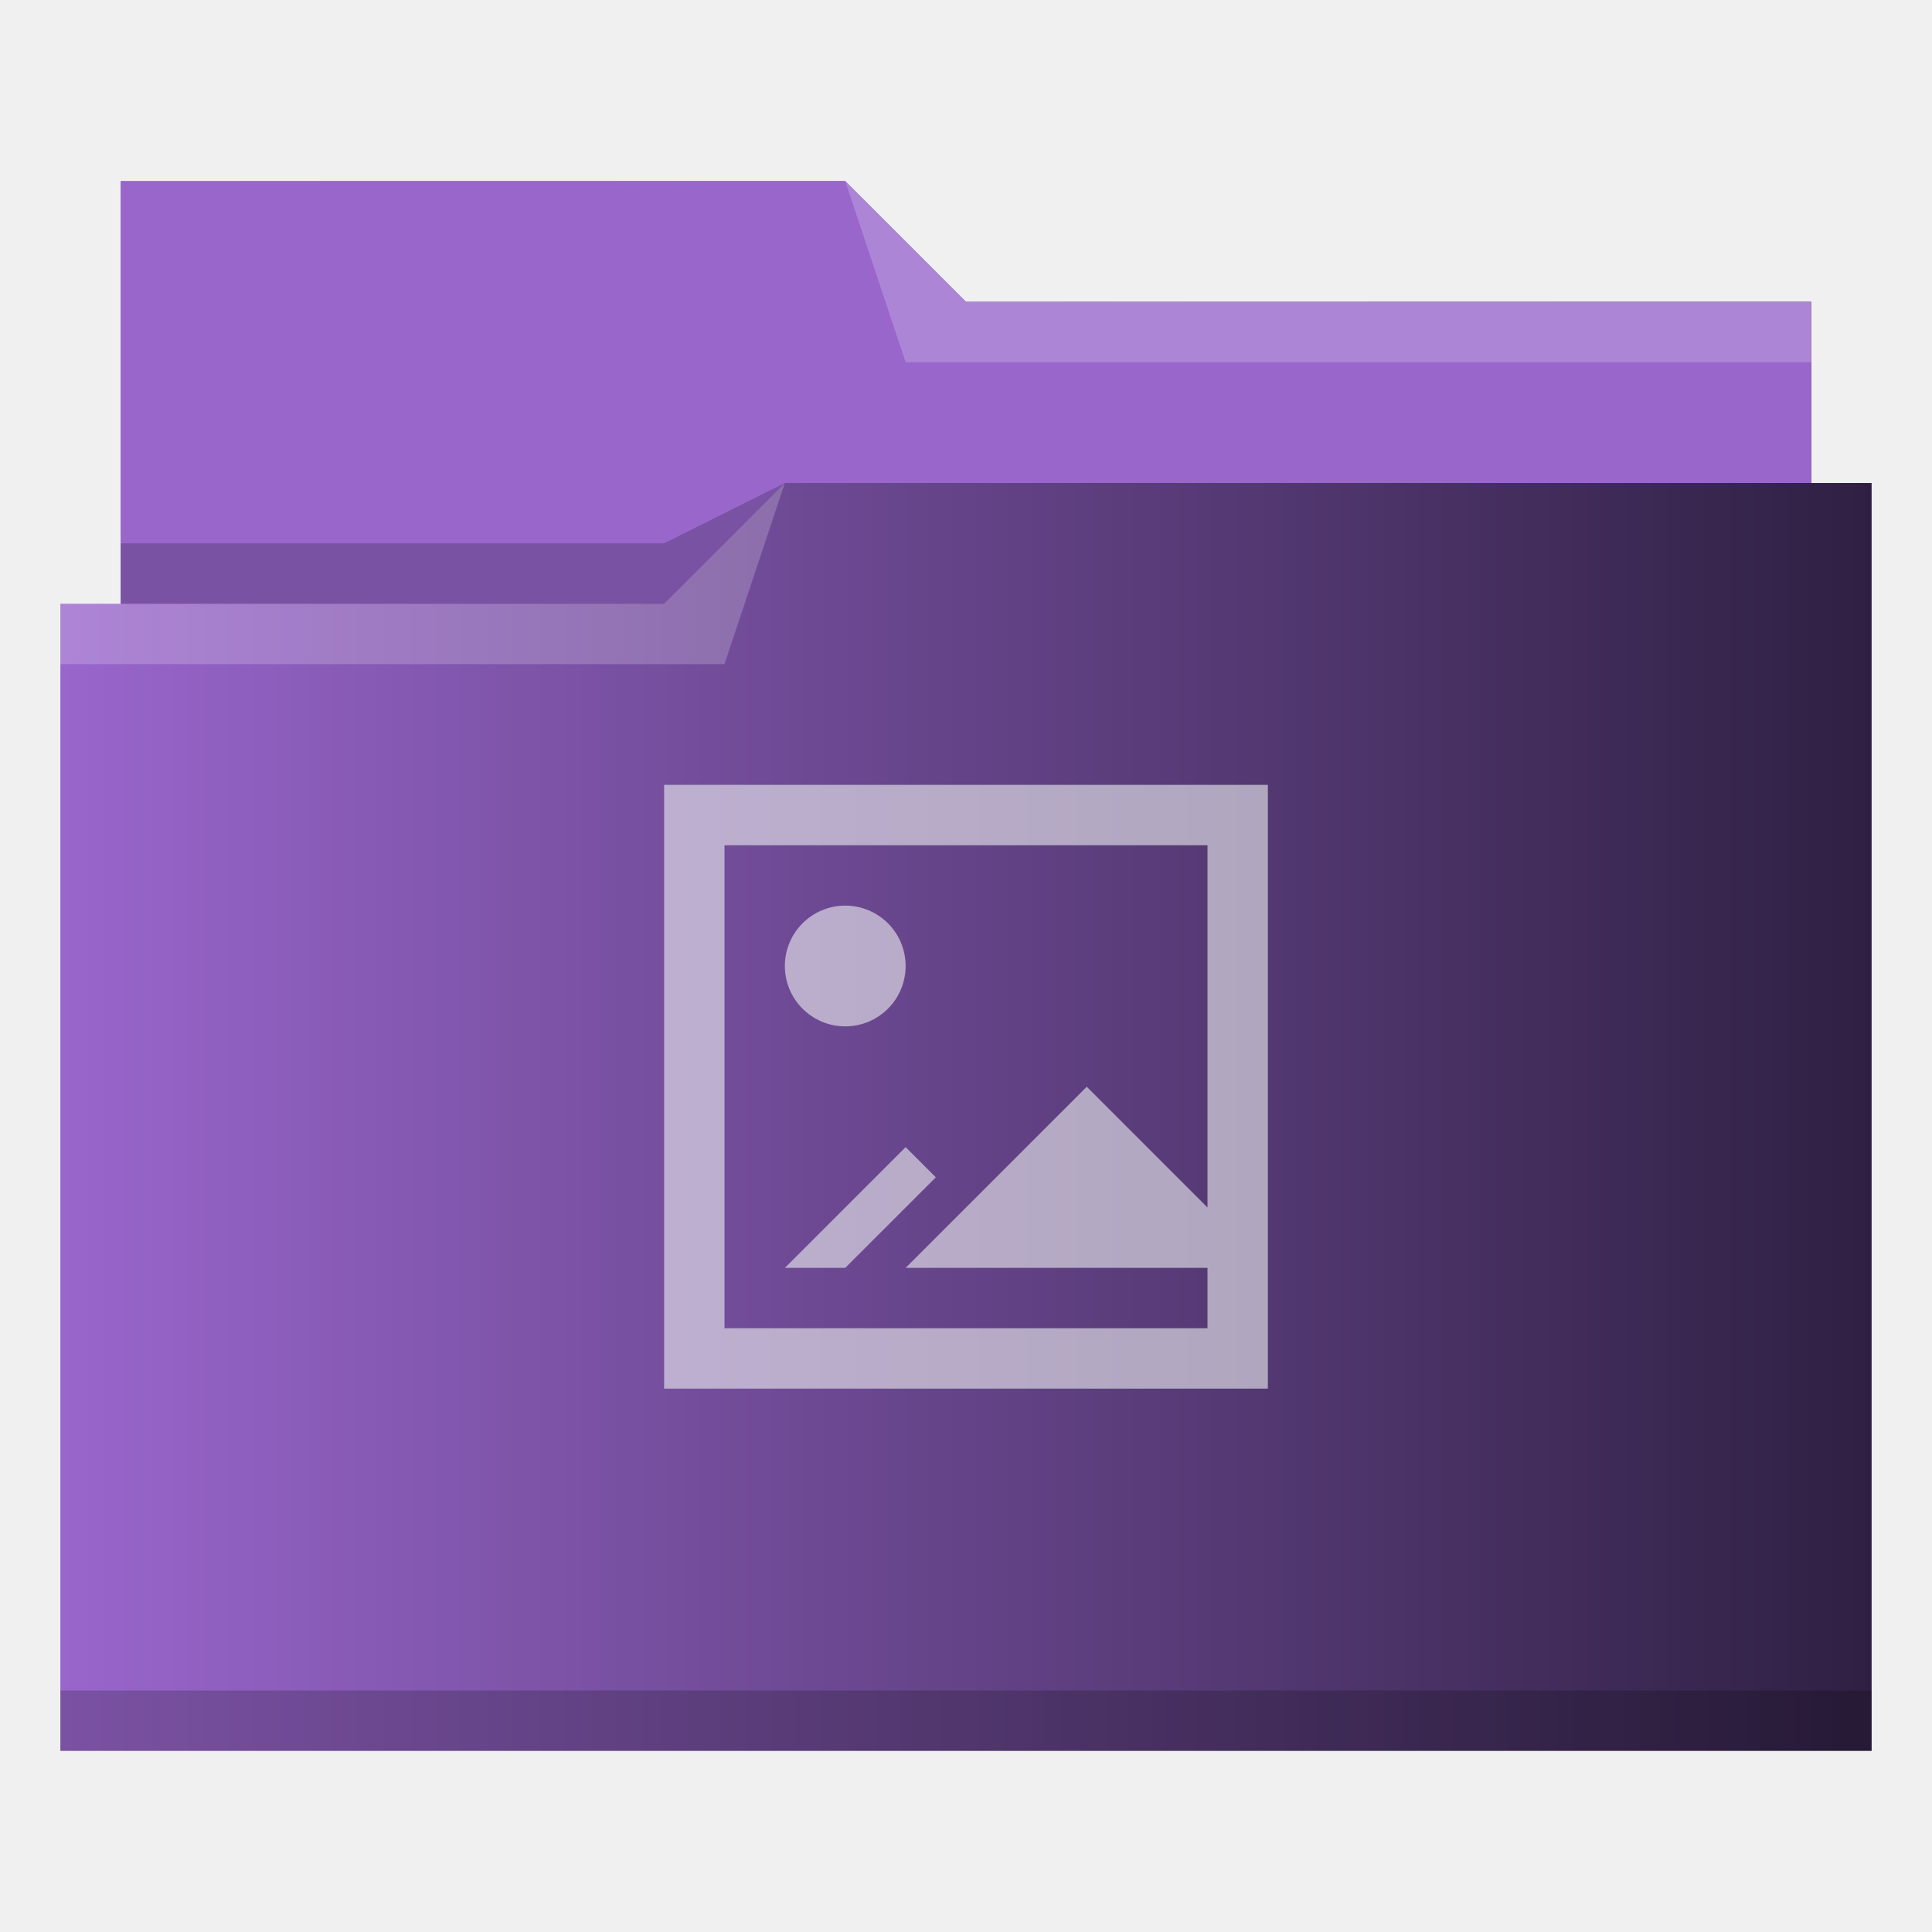
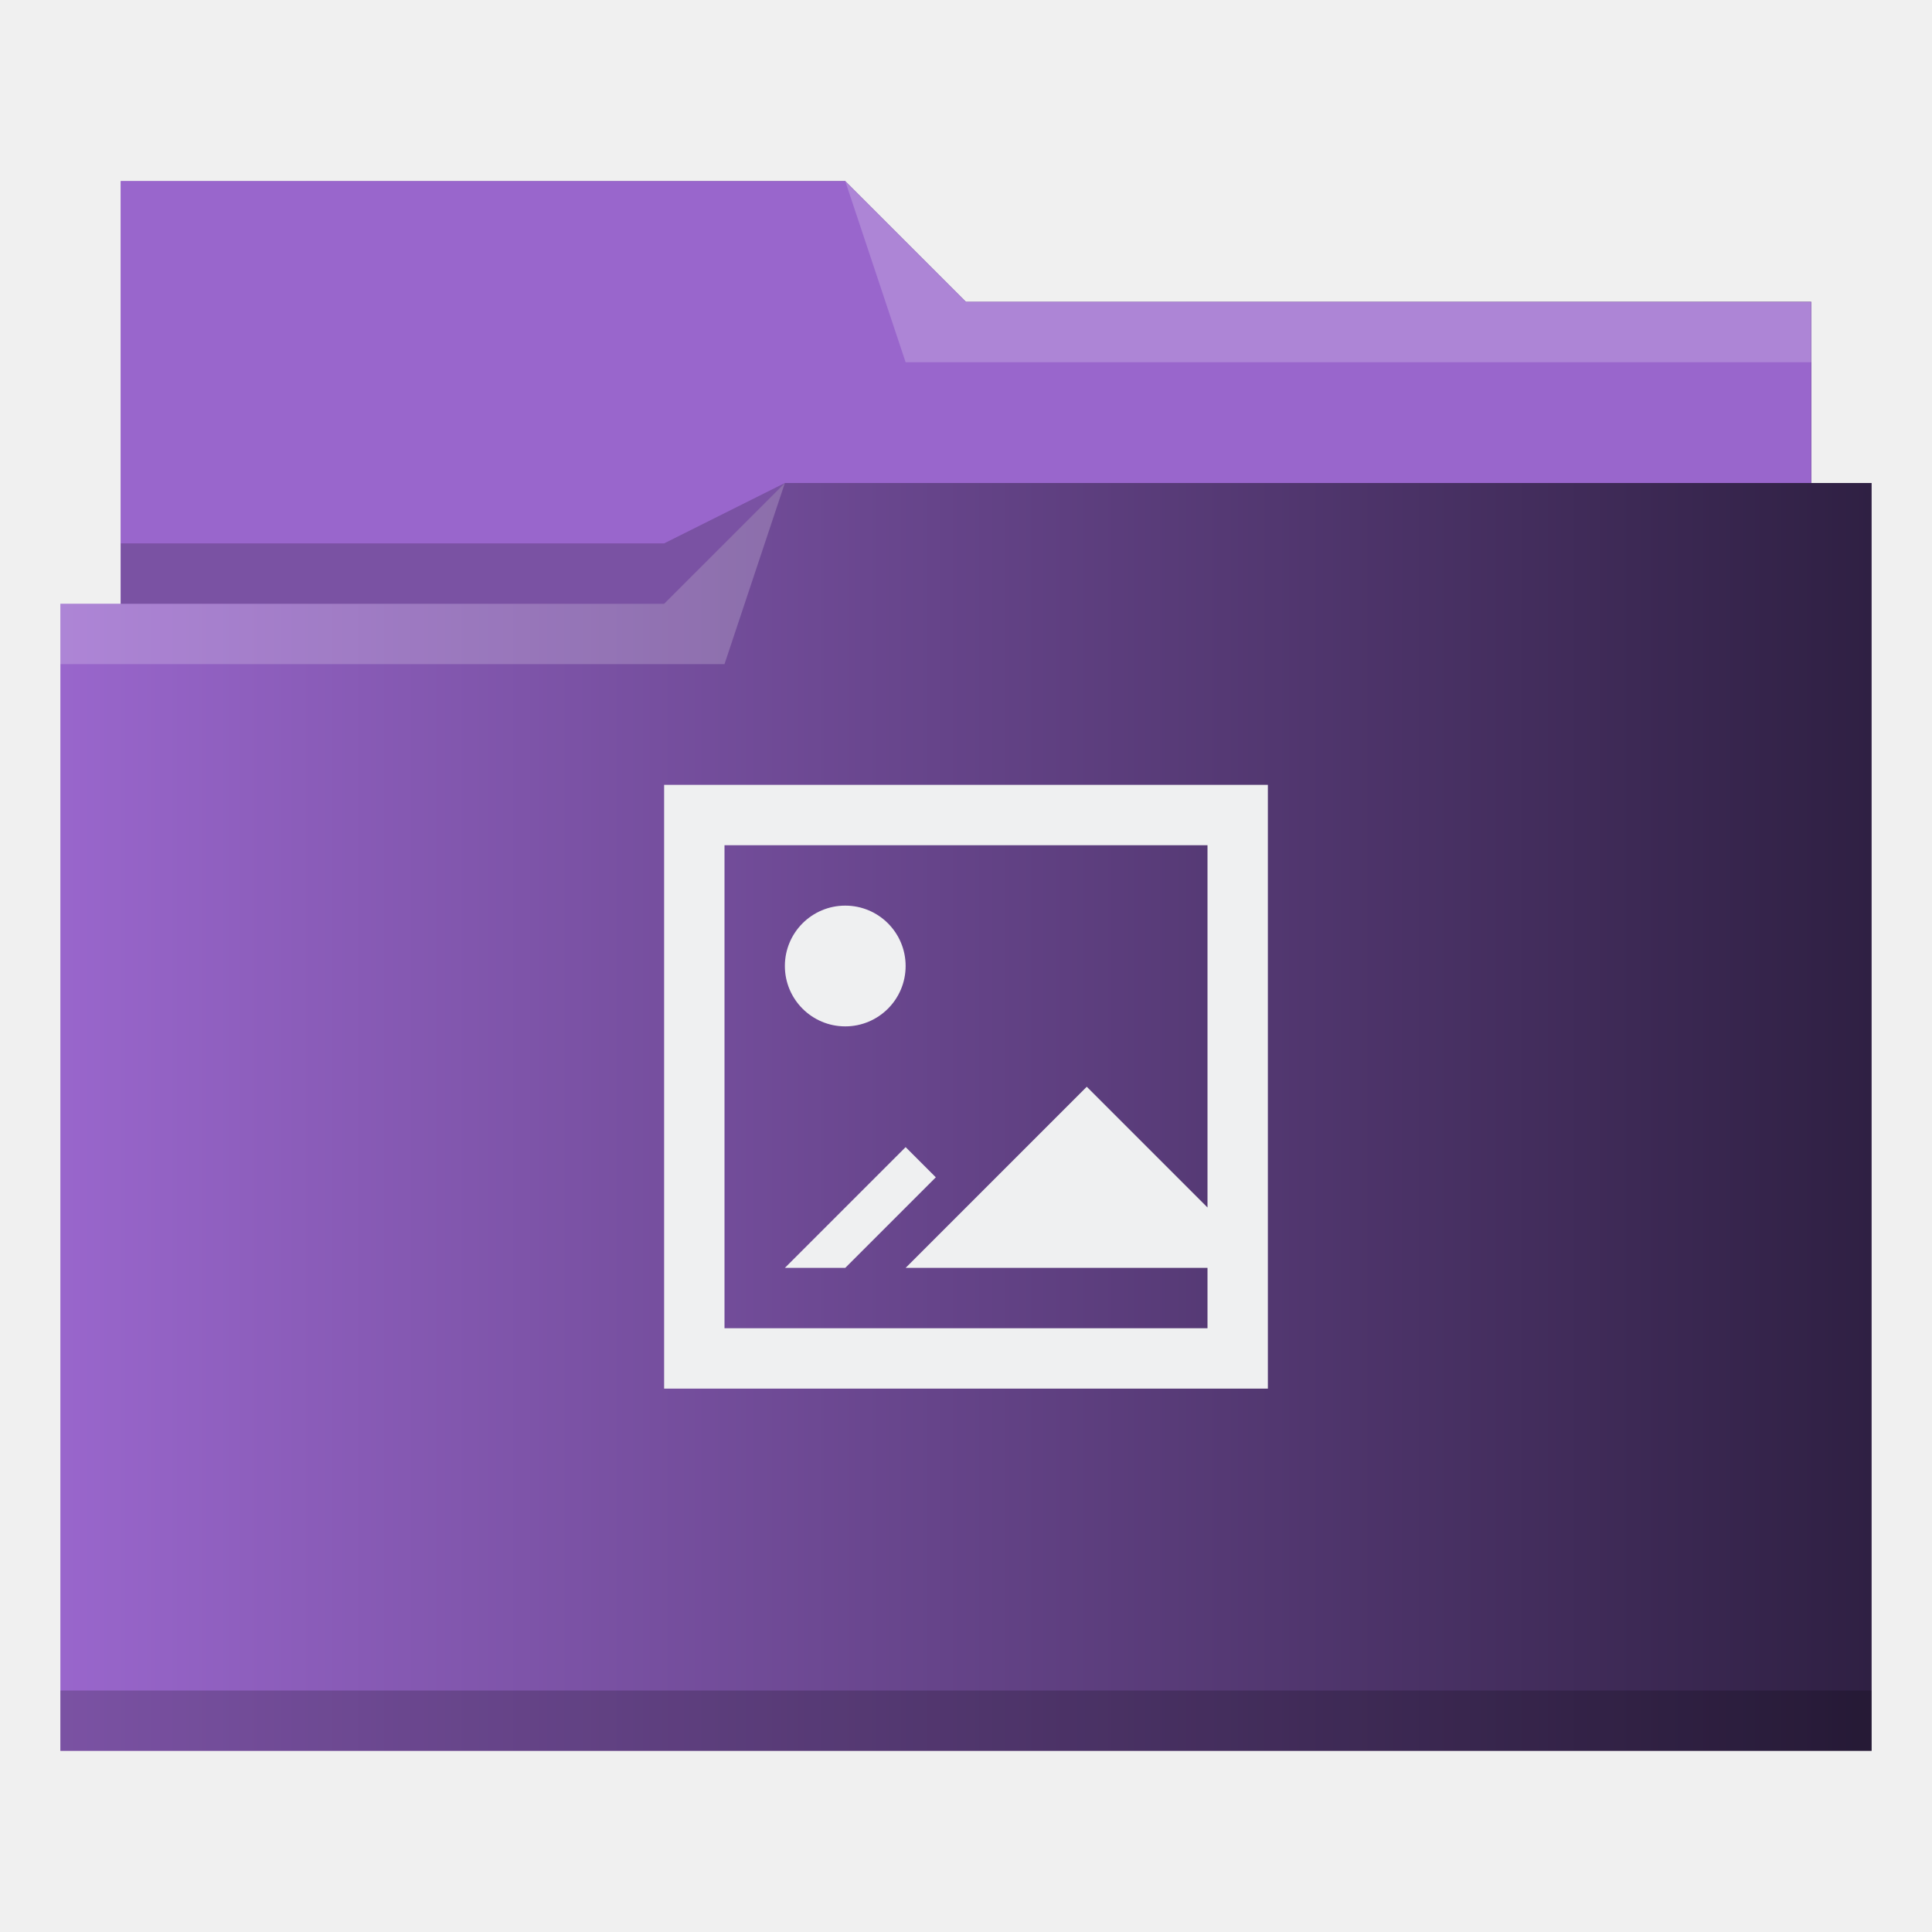
<svg xmlns="http://www.w3.org/2000/svg" xmlns:xlink="http://www.w3.org/1999/xlink" viewBox="0 0 32 32" version="1.1" id="svg14">
  <defs id="defs3051">
    <linearGradient id="linearGradient840">
      <stop style="stop-color:#9966cc;stop-opacity:1" offset="0" id="stop836" />
      <stop style="stop-color:#9966cc;stop-opacity:1" offset="1" id="stop838" />
    </linearGradient>
    <linearGradient id="linearGradient832">
      <stop style="stop-color:#9966cc;stop-opacity:1" offset="0" id="stop828" />
      <stop style="stop-color:#2f2043;stop-opacity:1" offset="1" id="stop830" />
    </linearGradient>
    <style type="text/css" id="current-color-scheme">
      .ColorScheme-Text {
        color:#31363b;
      }
      .ColorScheme-Background {
        color:#eff0f1;
      }
      .ColorScheme-Highlight {
        color:#3daee9;
      }
      .ColorScheme-ViewText {
        color:#31363b;
      }
      .ColorScheme-ViewBackground {
        color:#fcfcfc;
      }
      .ColorScheme-ViewHover {
        color:#93cee9;
      }
      .ColorScheme-ViewFocus{
        color:#3daee9;
      }
      .ColorScheme-ButtonText {
        color:#31363b;
      }
      .ColorScheme-ButtonBackground {
        color:#eff0f1;
      }
      .ColorScheme-ButtonHover {
        color:#93cee9;
      }
      .ColorScheme-ButtonFocus{
        color:#3daee9;
      }
      </style>
    <linearGradient xlink:href="#linearGradient832" id="linearGradient834" x1="1" y1="16" x2="31" y2="16" gradientUnits="userSpaceOnUse" />
    <linearGradient xlink:href="#linearGradient840" id="linearGradient842" x1="2" y1="6.5" x2="30" y2="6.5" gradientUnits="userSpaceOnUse" />
  </defs>
  <path style="fill:url(#linearGradient834);fill-opacity:1;stroke:none" d="M 2 3 L 2 10 L 1 10 L 1 29 L 12 29 L 13 29 L 31 29 L 31 8 L 30 8 L 30 5 L 16 5 L 14 3 L 2 3 z " class="ColorScheme-Highlight" id="path4" />
  <path style="fill-opacity:1;fill-rule:evenodd;fill:url(#linearGradient842)" d="m 2,3 0,7 9,0 L 13,8 30,8 30,5 16,5 14,3 2,3 Z" id="path6" />
  <path style="fill:#ffffff;fill-opacity:0.2;fill-rule:evenodd" d="M 14 3 L 15 6 L 30 6 L 30 5 L 16 5 L 14 3 z M 13 8 L 11 10 L 1 10 L 1 11 L 12 11 L 13 8 z " id="path8" />
  <path style="fill-opacity:0.2;fill-rule:evenodd" d="M 13 8 L 11 9 L 2 9 L 2 10 L 11 10 L 13 8 z M 1 28 L 1 29 L 31 29 L 31 28 L 1 28 z " class="ColorScheme-Text" id="path10" />
-   <path style="fill:currentColor;fill-opacity:0.6;stroke:none" d="M 11 13 L 11 23 L 21 23 L 21 21 L 21 13 L 11 13 z M 12 14 L 20 14 L 20 20 L 18 18 L 15 21 L 20 21 L 20 22 L 12 22 L 12 14 z M 14 15 A 1 1 0 0 0 13 16 A 1 1 0 0 0 14 17 A 1 1 0 0 0 15 16 A 1 1 0 0 0 14 15 z M 15 19 L 13 21 L 14 21 L 15.5 19.5 L 15 19 z " class="ColorScheme-Background" id="path12" />
+   <path style="fill:#eff0f1;fill-opacity:1;stroke:none" d="M 11 13 L 11 23 L 21 23 L 21 21 L 21 13 L 11 13 z M 12 14 L 20 14 L 20 20 L 18 18 L 15 21 L 20 21 L 20 22 L 12 22 L 12 14 z M 14 15 A 1 1 0 0 0 13 16 A 1 1 0 0 0 14 17 A 1 1 0 0 0 15 16 A 1 1 0 0 0 14 15 z M 15 19 L 13 21 L 14 21 L 15.5 19.5 L 15 19 z " class="ColorScheme-Background" id="path12" />
</svg>
